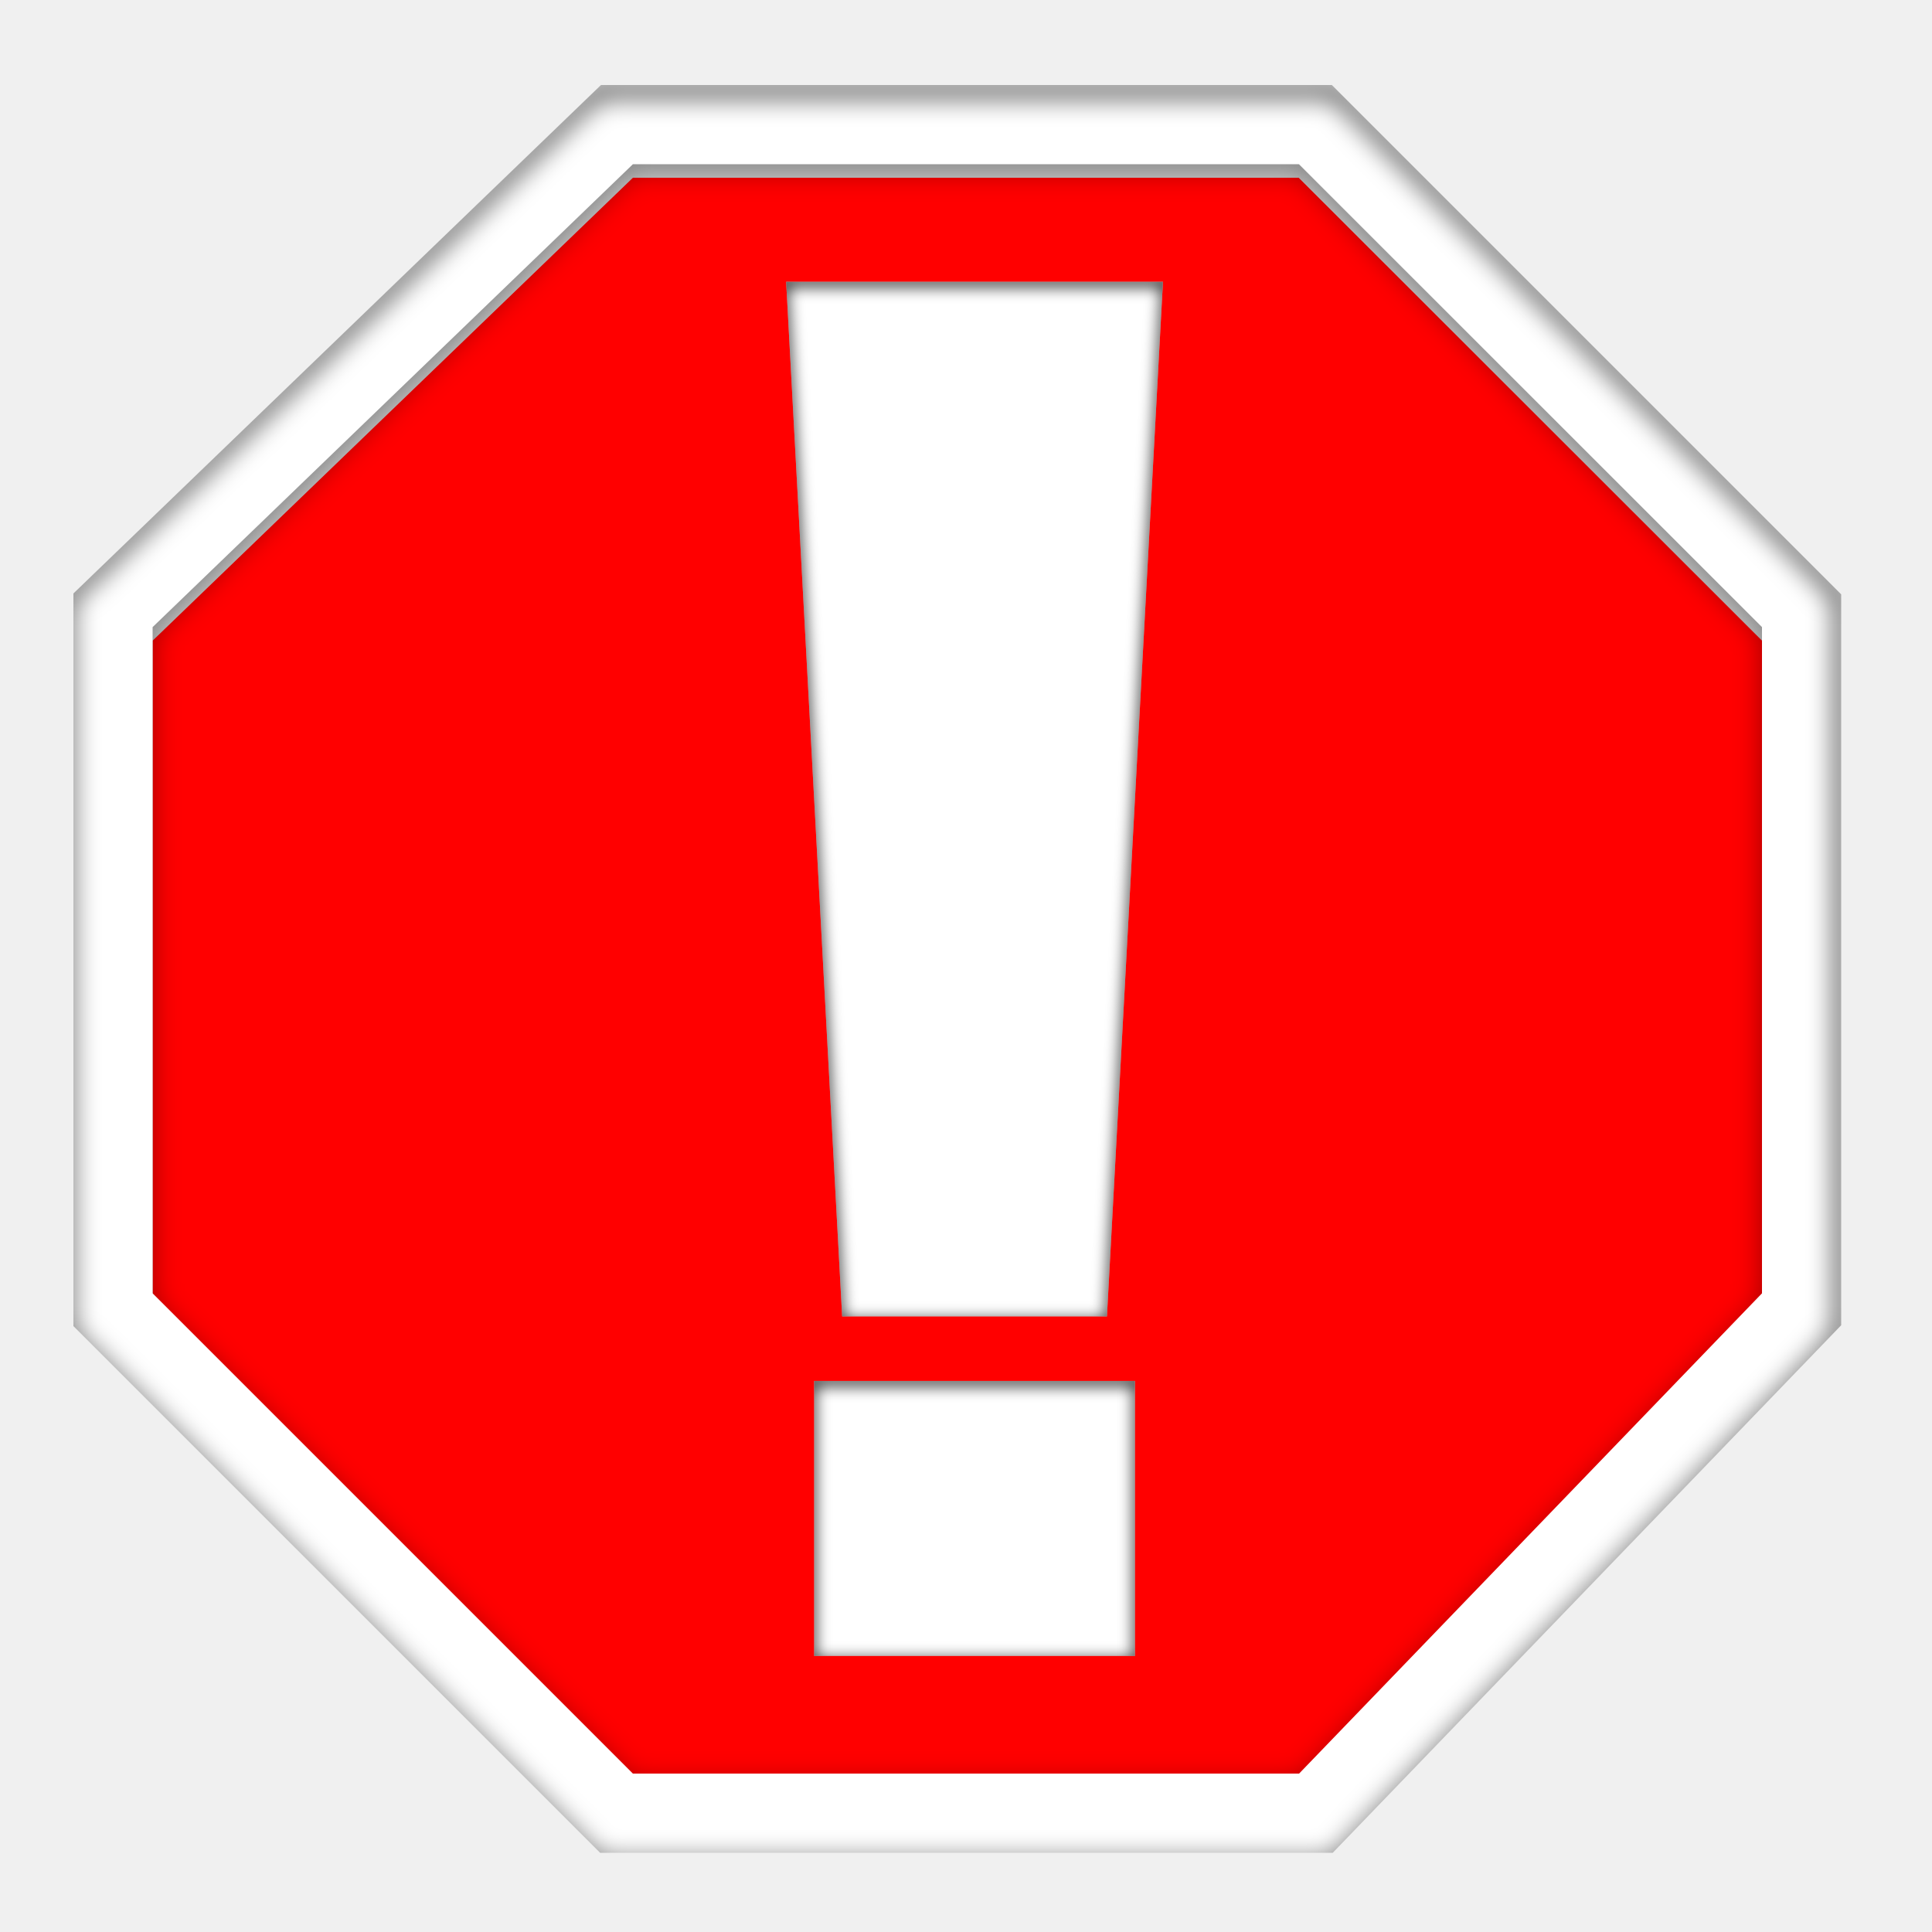
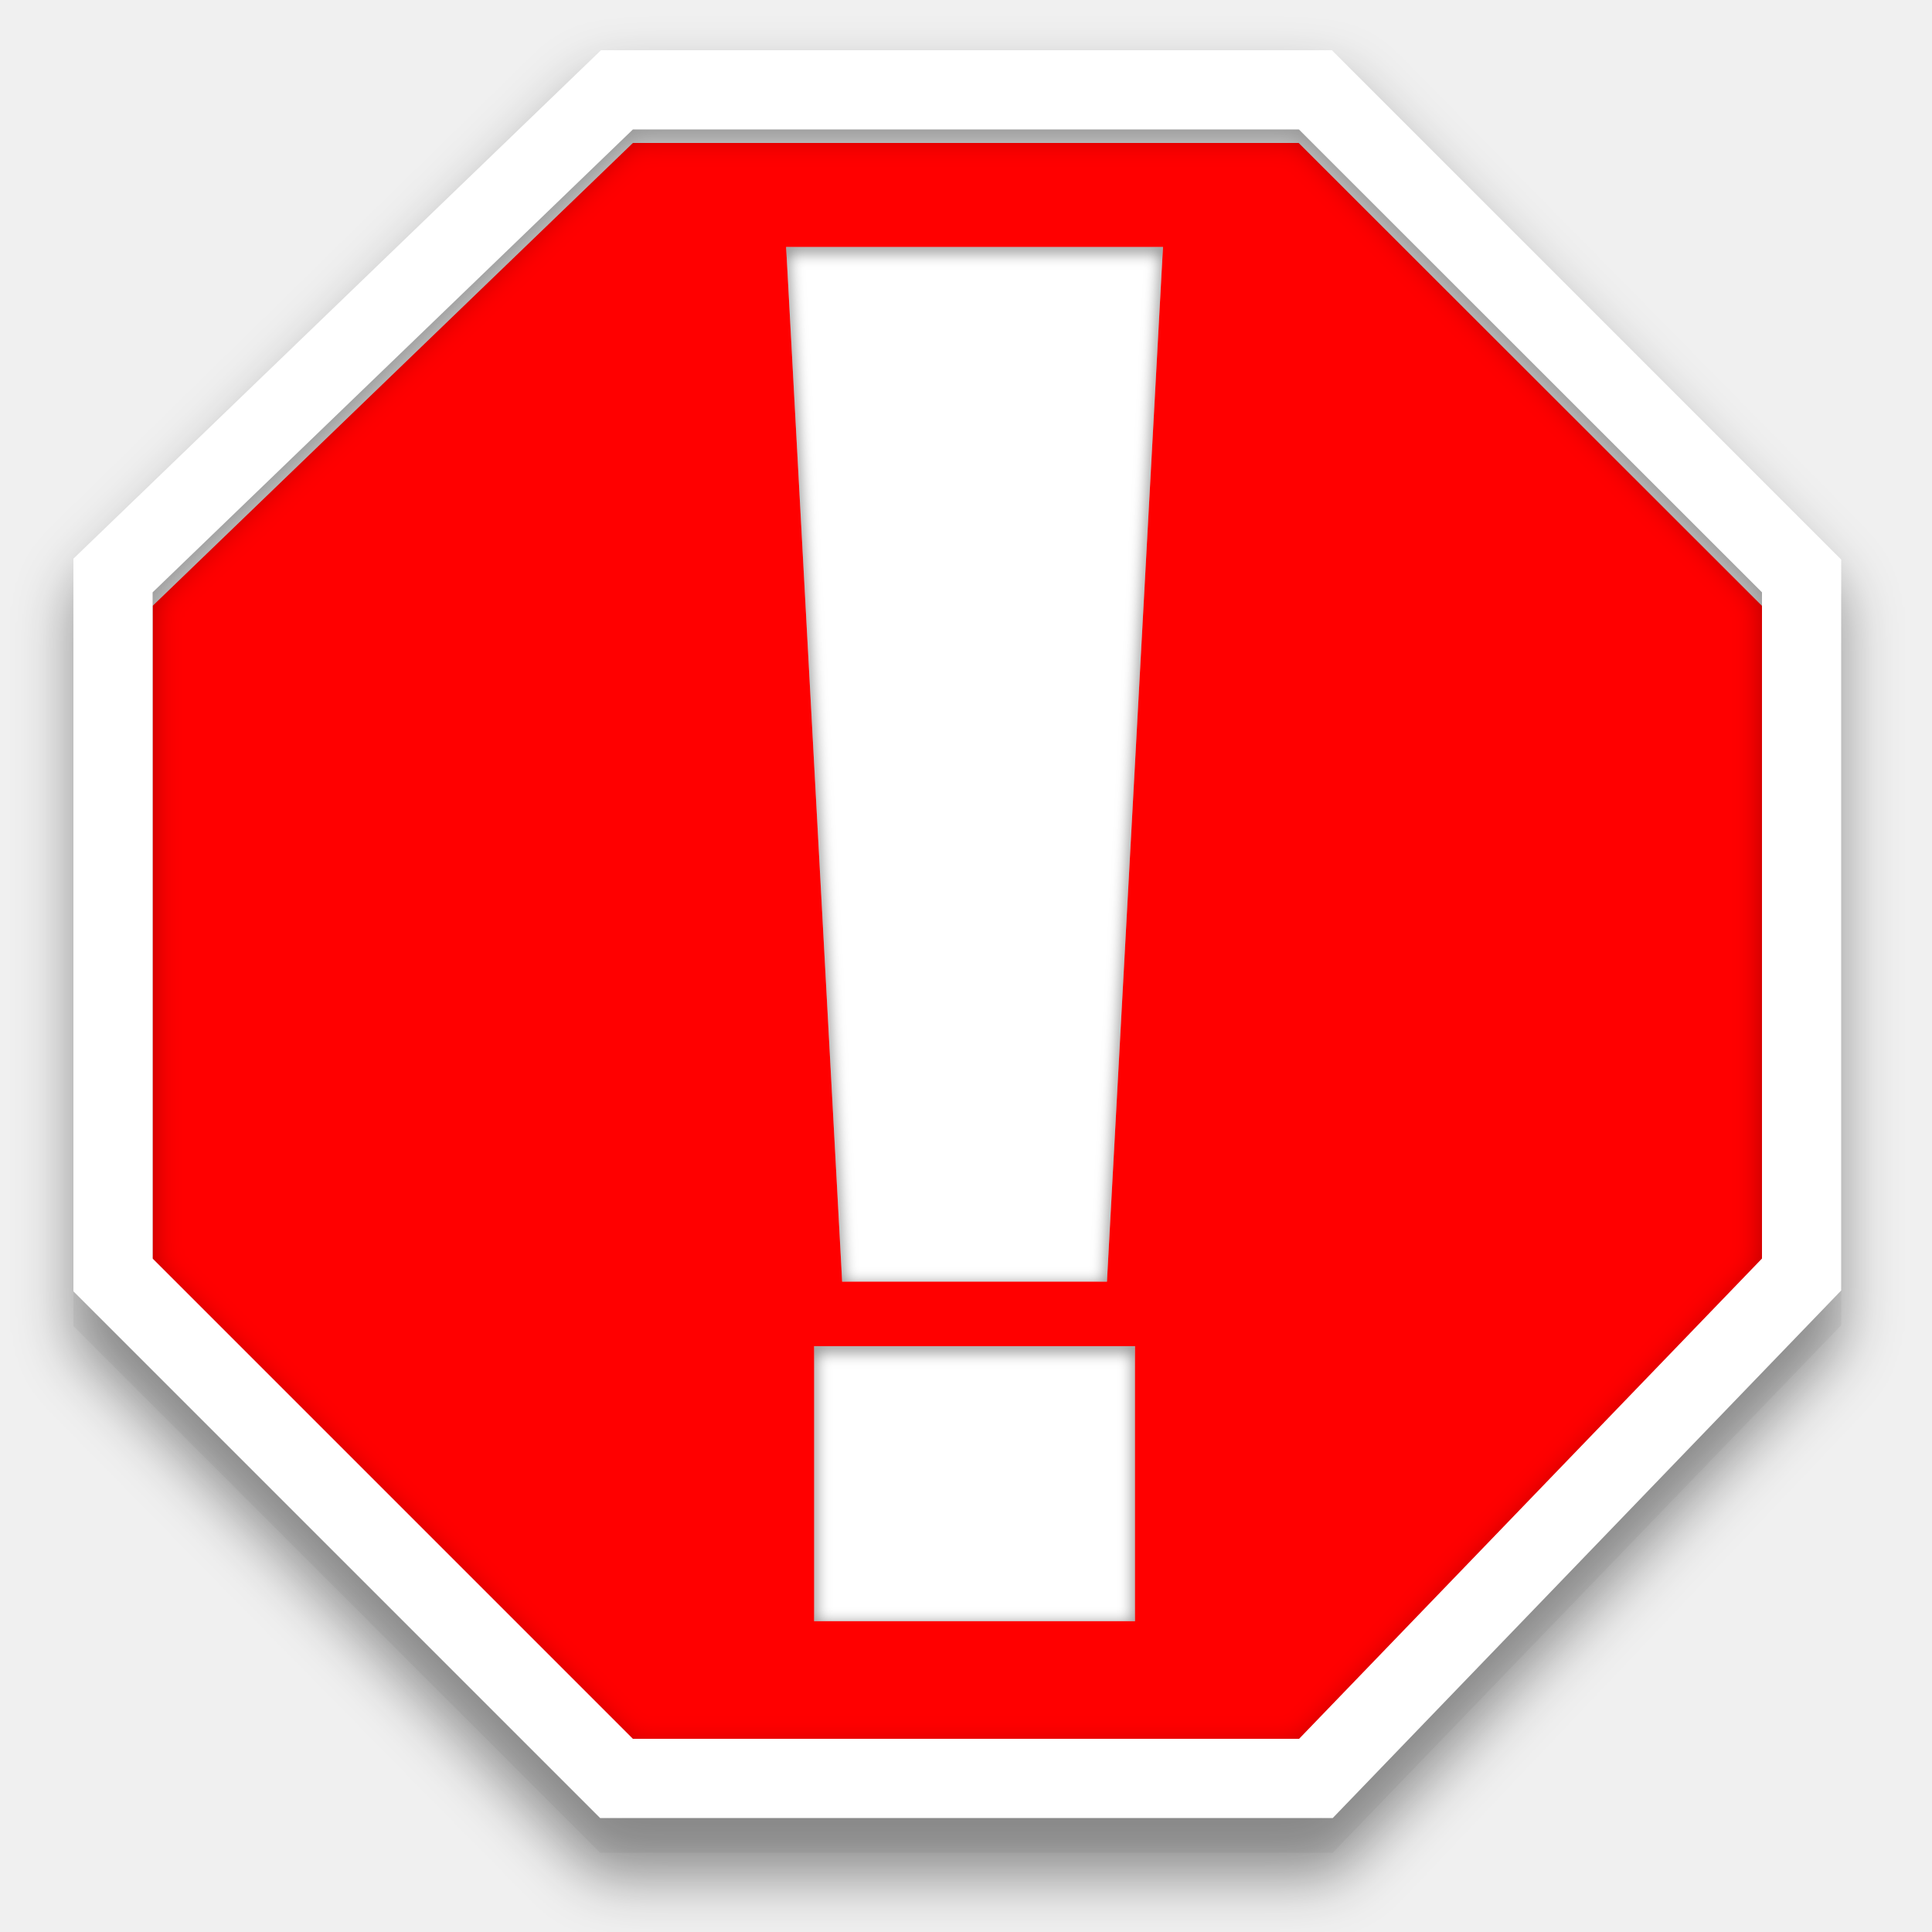
<svg xmlns="http://www.w3.org/2000/svg" xmlns:xlink="http://www.w3.org/1999/xlink" version="1.1" x="0px" y="0px" width="1000px" height="1000px" viewBox="0 0 1000 1000" style="enable-background:new 0 0 1000 1000;" xml:space="preserve">
  <filter id="AI_GaußscherWeichzeichner_7">
    <feGaussianBlur stdDeviation="7" />
  </filter>
  <filter id="AI_GaußscherWeichzeichner_4">
    <feGaussianBlur stdDeviation="4" />
  </filter>
  <filter id="AI_GaußscherWeichzeichner_15">
    <feGaussianBlur stdDeviation="15" />
  </filter>
  <g id="Down">
    <g id="Edge_2_" style="display:none;">
-       <path style="display:inline;fill:#E6E6E6;" d="M672.201,85 M689.385,44h-16.982H327.599h-16.542l-11.91,11.479L50.548,295.077    L38,307.171v17.427v344.804v16.982l12.009,12.009l248.599,248.598L310.616,959h16.982h344.804h17.428l12.093-12.548    l239.598-248.598L953,685.944v-16.542V324.598v-16.983l-12.009-12.008L701.394,56.009L689.385,44L689.385,44z" />
+       <path style="display:inline;fill:#E6E6E6;" d="M1782.201,85 M1799.385,44h-16.982h-344.804h-16.542l-11.91,11.479    l-248.599,239.598L1148,307.171v17.427v344.804v16.982l12.009,12.009l248.599,248.598L1420.616,959h16.982h344.804h17.428    l12.093-12.548l239.598-248.598l11.479-11.91v-16.542V324.598v-16.983l-12.009-12.008L1811.394,56.009L1799.385,44L1799.385,44z" />
    </g>
    <g id="Shadow_2_" style="display:none;filter:url(#AI_GaußscherWeichzeichner_15);">
-       <path style="display:inline;" d="M672.201,83.172 M689.385,41.5h-16.982H327.599h-16.542l-11.91,11.667L50.548,296.693L38,308.985    v17.713v350.458v17.26l12.009,12.206l248.599,252.674l12.009,12.205h16.982h344.804h17.428l12.093-12.753l239.598-252.674    L953,693.968v-16.813V326.698v-17.261l-12.009-12.205L701.394,53.706L689.385,41.5L689.385,41.5z" />
+       <path style="display:inline;" d="M1782.201,83.172 M1799.385,41.5h-16.982h-344.804h-16.542l-11.91,11.667l-248.599,243.526    L1148,308.985v17.713v350.458v17.26l12.009,12.206l248.599,252.674l12.009,12.205h16.982h344.804h17.428l12.093-12.753    l239.598-252.674L2063,693.968v-16.813V326.698v-17.261l-12.009-12.205L1811.394,53.706L1799.385,41.5L1799.385,41.5z" />
    </g>
    <g id="Red_fill_1_">
-       <polygon style="fill:#FF0000;" points="321.386,940 64,682.615 64,325.222 321.547,77 678.615,77 927,325.385 927,682.454     678.778,940   " />
-       <path style="fill:#CCCCCC;" d="M672.201,92L912,331.598v344.804L672.402,925H327.599L79,676.402V331.598L327.599,92H672     M684.828,62h-12.426H327.599h-12.104l-8.715,8.399L58.182,309.998L49,318.847v12.751v344.804v12.427l8.787,8.786l248.599,248.598    l8.786,8.787h12.427h344.804h12.752l8.849-9.182l239.598-248.598l8.399-8.715v-12.104V331.598v-12.426l-8.787-8.787    L693.615,70.787L684.828,62L684.828,62z" />
+       <polygon style="fill:#FF0000;" points="1431.386,940 1174,682.615 1174,325.222 1431.547,77 1788.615,77 2037,325.385     2037,682.454 1788.778,940   " />
+       <path style="fill:#CCCCCC;" d="M1782.201,92L2022,331.598v344.804L1782.402,925h-344.804L1189,676.402V331.598L1437.599,92H1782     M1794.828,62h-12.426h-344.804h-12.104l-8.715,8.399l-248.599,239.598l-9.182,8.849v12.751v344.804v12.427l8.787,8.786    l248.599,248.598l8.786,8.787h12.427h344.804h12.752l8.849-9.182l239.598-248.598l8.399-8.715v-12.104V331.598v-12.426    l-8.787-8.787L1803.615,70.787L1794.828,62L1794.828,62z" />
    </g>
    <g id="White_border_13_">
-       <path style="fill:#FFFFFF;" d="M672.201,85L912,324.598v344.804L672.402,918H327.599L79,669.402V324.598L327.599,85H672     M689.385,44h-16.982H327.599h-16.542l-11.91,11.479L50.548,295.077L38,307.171v17.427v344.804v16.982l12.009,12.009    l248.599,248.598L310.615,959h16.983h344.804h17.428l12.093-12.548l239.598-248.598L953,685.944v-16.542V324.598v-16.983    l-12.009-12.008L701.394,56.009L689.385,44L689.385,44z" />
+       <path style="fill:#FFFFFF;" d="M1782.201,85L2022,324.598v344.804L1782.402,918h-344.804L1189,669.402V324.598L1437.599,85H1782     M1799.385,44h-16.982h-344.804h-16.542l-11.91,11.479l-248.599,239.598L1148,307.171v17.427v344.804v16.982l12.009,12.009    l248.599,248.598L1420.615,959h16.983h344.804h17.428l12.093-12.548l239.598-248.598l11.479-11.91v-16.542V324.598v-16.983    l-12.009-12.008L1811.394,56.009L1799.385,44L1799.385,44z" />
    </g>
    <g id="Shadow_white_border_2_">
      <defs>
-         <polygon id="White_border_11_" points="327.599,918 79,669.402 79,324.598 327.599,85 672.402,85 912,324.598 912,669.402      672.402,918    " />
+         <polygon id="White_border_11_" points="1437.599,918 1189,669.402 1189,324.598 1437.599,85 1782.402,85 2022,324.598      2022,669.402 1782.402,918    " />
      </defs>
      <clipPath id="White_border_1_">
        <use xlink:href="#White_border_11_" style="overflow:visible;" />
      </clipPath>
-       <g id="White_border_12_" style="opacity:0.38;clip-path:url(#White_border_1_);filter:url(#AI_GaußscherWeichzeichner_7);">
-         <path d="M672.402,89L912,328.598v344.804L672.402,922H327.599L79,673.402V328.598L327.599,89H672.402 M678.615,74h-6.213H327.599     h-6.052l-4.357,4.2L68.591,317.798L64,322.222v6.376v344.804v6.213l4.394,4.394l248.599,248.598l4.394,4.394h6.213h344.804h6.376     l4.425-4.591l239.598-248.598l4.199-4.357v-6.052V328.598v-6.213l-4.394-4.393L683.009,78.394L678.615,74L678.615,74z" />
+       <g id="White_border_12_" style="clip-path:url(#White_border_1_);">
+         <g style="opacity:0.31;">
+ 			</g>
      </g>
    </g>
    <g id="_x21__7_">
-       <path id="_x21__6_" style="fill:#FFFFFF;" d="M601.957,145.842l-28.996,535.539H435.892l-28.995-535.539H601.957z M587.459,714.77    v142.342H421.395V714.77H587.459z" />
+       <path id="_x21__6_" style="fill:#FFFFFF;" d="M1711.957,145.842l-28.996,535.539h-137.069l-28.995-535.539H1711.957z     M1697.459,714.77v142.342h-166.064V714.77H1697.459z" />
      <g id="Shadow__x21__1_">
        <defs>
-           <path id="_x21__4_" d="M601.957,145.842l-28.996,535.539H435.892l-28.995-535.539H601.957z M587.459,714.77v142.342H421.395      V714.77H587.459z" />
+           <path id="_x21__4_" d="M1711.957,145.842l-28.996,535.539h-137.069l-28.995-535.539H1711.957z M1697.459,714.77v142.342      h-166.064V714.77H1697.459z" />
        </defs>
        <clipPath id="_x21__8_">
          <use xlink:href="#_x21__4_" style="overflow:visible;" />
        </clipPath>
-         <g id="_x21__5_" style="clip-path:url(#_x21__8_);filter:url(#AI_GaußscherWeichzeichner_4);">
-           <path d="M601.957,147.842l-28.996,535.539H435.892l-28.995-535.539H601.957 M587.459,716.77v142.342H421.395V716.77H587.459       M607.235,142.842h-5.278H406.896h-5.278l0.286,5.271l28.994,535.539l0.257,4.729h4.736h137.069h4.736l0.256-4.729      l28.996-535.539L607.235,142.842L607.235,142.842z M592.459,711.77h-5H421.395h-5v5v142.342v5h5h166.064h5v-5V716.77V711.77      L592.459,711.77z" />
+         <g id="_x21__5_" style="opacity:0.62;clip-path:url(#_x21__8_);filter:url(#AI_GaußscherWeichzeichner_4);">
+           <path d="M1711.957,147.842l-28.996,535.539h-137.069l-28.995-535.539H1711.957 M1697.459,716.77v142.342h-166.064V716.77      H1697.459 M1717.235,142.842h-5.278h-195.061h-5.278l0.286,5.271l28.994,535.539l0.257,4.729h4.736h137.069h4.736l0.256-4.729      l28.996-535.539L1717.235,142.842L1717.235,142.842z M1702.459,711.77h-5h-166.064h-5v5v142.342v5h5h166.064h5v-5V716.77V711.77      L1702.459,711.77z" />
        </g>
      </g>
    </g>
-     <g>
+     <g id="Shadow_white_border">
      <defs>
-         <path id="White_border_5_" d="M689.385,44h-16.982H327.599h-16.542l-11.91,11.479L50.548,295.077L38,307.171v17.427v344.804     v16.982l12.009,12.009l248.599,248.598L310.615,959h16.983h344.804h17.428l12.093-12.548l239.598-248.598L953,685.944v-16.542     V324.598v-16.983l-12.009-12.008L701.394,56.009L689.385,44L689.385,44z" />
+         <path id="White_border_5_" d="M1799.385,44h-16.982h-344.804h-16.542l-11.91,11.479l-248.599,239.598L1148,307.171v17.427     v344.804v16.982l12.009,12.009l248.599,248.598L1420.615,959h16.983h344.804h17.428l12.093-12.548l239.598-248.598l11.479-11.91     v-16.542V324.598v-16.983l-12.009-12.008L1811.394,56.009L1799.385,44L1799.385,44z" />
      </defs>
      <clipPath id="White_border_2_">
        <use xlink:href="#White_border_5_" style="overflow:visible;" />
      </clipPath>
-       <g id="White_border_10_" style="clip-path:url(#White_border_2_);filter:url(#AI_GaußscherWeichzeichner_7);">
-         <path d="M689.385,49l11.509,11.009l239.098,238.598L951,310.615v16.983v344.804v16.542l-10.479,12.41L701.923,950.452L689.83,964     h-17.428H327.599h-16.983l-12.508-13.009L49.009,701.394L36,689.385v-16.982V327.598v-17.427l13.548-11.594L299.146,59.479     L311.057,49h16.542h344.804H689.385 M691.793,43h-2.408h-16.982H327.599h-16.542h-2.264l-1.699,1.496l-11.91,10.479l-0.096,0.083     l-0.092,0.088L45.52,294.127l-13.421,11.485L30,307.408v2.763v17.427v344.804v16.982v2.627l1.93,1.782l12.919,11.925     L293.82,955.189l12.47,12.969l1.771,1.842h2.555h16.983h344.804h17.428h2.688l1.789-2.005l12.022-13.47l238.524-249.021     l0.13-0.136l0.121-0.144l10.479-12.41l1.416-1.677v-2.194v-16.542V327.598v-16.983v-2.334l-1.577-1.721l-11.009-12.008     l-0.09-0.098l-0.095-0.094L705.132,55.762l-0.045-0.045l-0.046-0.044l-11.509-11.009L691.793,43L691.793,43z" />
+       <g id="White_border_10_" style="opacity:0.49;clip-path:url(#White_border_2_);filter:url(#AI_GaußscherWeichzeichner_7);">
+         <path d="M1799.385,49l11.509,11.009l239.098,238.598L2061,310.615v16.983v344.804v16.542l-10.479,12.41l-238.598,249.098     L1799.83,964h-17.428h-344.804h-16.983l-12.508-13.009l-249.099-249.598L1146,689.385v-16.982V327.598v-17.427l13.548-11.594     l249.599-239.098L1421.057,49h16.542h344.804H1799.385 M1801.793,43h-2.408h-16.982h-344.804h-16.542h-2.264l-1.699,1.496     l-11.91,10.479l-0.096,0.083l-0.092,0.088L1155.52,294.127l-13.421,11.485l-2.099,1.796v2.763v17.427v344.804v16.982v2.627     l1.93,1.782l12.919,11.925l248.972,249.471l12.47,12.969l1.771,1.842h2.555h16.983h344.804h17.428h2.688l1.789-2.005     l12.022-13.47l238.524-249.021l0.13-0.136l0.121-0.144l10.479-12.41l1.416-1.677v-2.194v-16.542V327.598v-16.983v-2.334     l-1.577-1.721l-11.009-12.008l-0.09-0.098l-0.095-0.094L1815.132,55.762l-0.045-0.045l-0.046-0.044l-11.509-11.009L1801.793,43     L1801.793,43z" />
      </g>
    </g>
  </g>
  <g id="Up">
    <g id="Edge_3_">
-       <path style="fill:#E6E6E6;" d="M-437.799,85 M-420.615,44h-16.982h-344.804h-16.542l-11.91,11.479l-248.599,239.598L-1072,307.171    v17.427v344.804v16.982l12.009,12.009l248.599,248.598L-799.384,959h16.982h344.804h17.428l12.093-12.548l239.598-248.598    l11.479-11.91v-16.542V324.598v-16.983l-12.009-12.008L-408.606,56.009L-420.615,44L-420.615,44z" />
+       <path style="fill:#E6E6E6;" d="M672.201,85 M689.385,44h-16.982H327.599h-16.542l-11.91,11.479L50.548,295.077L38,307.171v17.427    v344.804v16.982l12.009,12.009l248.599,248.598L310.616,959h16.982h344.804h17.428l12.093-12.548l239.598-248.598L953,685.944    v-16.542V324.598v-16.983l-12.009-12.008L701.394,56.009L689.385,44L689.385,44z" />
    </g>
    <g id="Shadow_3_" style="opacity:0.41;filter:url(#AI_GaußscherWeichzeichner_15);">
-       <path d="M-437.799,83.172 M-420.615,41.5h-16.982h-344.804h-16.542l-11.91,11.667l-248.599,243.526L-1072,308.985v17.713v350.458    v17.26l12.009,12.206l248.599,252.674l12.009,12.205h16.982h344.804h17.428l12.093-12.753l239.598-252.674L-157,693.968v-16.813    V326.698v-17.261l-12.009-12.205L-408.606,53.706L-420.615,41.5L-420.615,41.5z" />
+       <path d="M672.201,83.172 M689.385,41.5h-16.982H327.599h-16.542l-11.91,11.667L50.548,296.693L38,308.985v17.713v350.458v17.26    l12.009,12.206l248.599,252.674l12.009,12.205h16.982h344.804h17.428l12.093-12.753l239.598-252.674L953,693.968v-16.813V326.698    v-17.261l-12.009-12.205L701.394,53.706L689.385,41.5L689.385,41.5z" />
    </g>
    <g id="Red_fill_3_">
-       <polygon style="fill:#FF0000;" points="-788.614,922 -1046,664.615 -1046,307.222 -788.453,59 -431.385,59 -183,307.385     -183,664.454 -431.222,922   " />
-       <path style="fill:#CCCCCC;" d="M-437.799,74L-198,313.598v344.804L-437.598,907h-344.804L-1031,658.402V313.598L-782.401,74H-438     M-425.171,44h-12.427h-344.804h-12.104l-8.715,8.399l-248.599,239.598l-9.182,8.849v12.751v344.804v12.427l8.787,8.786    l248.599,248.598l8.786,8.787h12.427h344.804h12.752l8.849-9.182l239.598-248.598l8.399-8.715v-12.104V313.598v-12.426    l-8.787-8.787L-416.385,52.787L-425.171,44L-425.171,44z" />
+       <polygon style="fill:#FF0000;" points="321.386,922 64,664.615 64,307.222 321.547,59 678.615,59 927,307.385 927,664.454     678.778,922   " />
+       <path style="fill:#CCCCCC;" d="M672.201,74L912,313.598v344.804L672.402,907H327.599L79,658.402V313.598L327.599,74H672     M684.829,44h-12.427H327.599h-12.104l-8.715,8.399L58.182,291.998L49,300.847v12.751v344.804v12.427l8.787,8.786l248.599,248.598    l8.786,8.787h12.427h344.804h12.752l8.849-9.182l239.598-248.598l8.399-8.715v-12.104V313.598v-12.426l-8.787-8.787    L693.615,52.787L684.829,44L684.829,44z" />
    </g>
    <g id="White_border_9_">
-       <path style="fill:#FFFFFF;" d="M-437.799,67L-198,306.598v344.804L-437.598,900h-344.804L-1031,651.402V306.598L-782.401,67H-438     M-420.615,26h-16.982h-344.804h-16.542l-11.91,11.479l-248.599,239.598L-1072,289.171v17.427v344.804v16.982l12.009,12.009    l248.599,248.598L-799.384,941h16.982h344.804h17.428l12.093-12.548l239.598-248.598l11.479-11.91v-16.542V306.598v-16.983    l-12.009-12.008L-408.606,38.009L-420.615,26L-420.615,26z" />
+       <path style="fill:#FFFFFF;" d="M672.201,67L912,306.598v344.804L672.402,900H327.599L79,651.402V306.598L327.599,67H672     M689.385,26h-16.982H327.599h-16.542l-11.91,11.479L50.548,277.077L38,289.171v17.427v344.804v16.982l12.009,12.009    l248.599,248.598L310.616,941h16.982h344.804h17.428l12.093-12.548l239.598-248.598L953,667.944v-16.542V306.598v-16.983    l-12.009-12.008L701.394,38.009L689.385,26L689.385,26z" />
    </g>
    <g id="Shadow_white_border_3_">
      <defs>
-         <polygon id="White_border_7_" points="-782.401,900 -1031,651.402 -1031,306.598 -782.401,67 -437.598,67 -198,306.598      -198,651.402 -437.598,900    " />
+         <polygon id="White_border_7_" points="327.599,900 79,651.402 79,306.598 327.599,67 672.402,67 912,306.598 912,651.402      672.402,900    " />
      </defs>
      <clipPath id="White_border_3_">
        <use xlink:href="#White_border_7_" style="overflow:visible;" />
      </clipPath>
-       <g id="White_border_8_" style="opacity:0.38;clip-path:url(#White_border_3_);filter:url(#AI_GaußscherWeichzeichner_7);">
-         <path d="M-437.598,71L-198,310.598v344.804L-437.598,904h-344.804L-1031,655.402V310.598L-782.401,71H-437.598 M-431.385,56     h-6.213h-344.804h-6.052l-4.357,4.2l-248.599,239.598l-4.591,4.424v6.376v344.804v6.213l4.394,4.394l248.599,248.598l4.394,4.394     h6.213h344.804h6.376l4.424-4.591l239.599-248.598l4.199-4.357v-6.052V310.598v-6.213l-4.394-4.393L-426.991,60.394L-431.385,56     L-431.385,56z" />
+       <g id="White_border_8_" style="opacity:0.31;clip-path:url(#White_border_3_);filter:url(#AI_GaußscherWeichzeichner_7);">
+         <path d="M672.402,71L912,310.598v344.804L672.402,904H327.599L79,655.402V310.598L327.599,71H672.402 M678.615,56h-6.213H327.599     h-6.052l-4.357,4.2L68.591,299.798L64,304.222v6.376v344.804v6.213l4.394,4.394l248.599,248.598l4.394,4.394h6.213h344.804h6.376     l4.424-4.591l239.599-248.598l4.199-4.357v-6.052V310.598v-6.213l-4.394-4.393L683.009,60.394L678.615,56L678.615,56z" />
      </g>
    </g>
    <g id="_x21_">
-       <path id="_x21__3_" style="fill:#FFFFFF;" d="M-508.043,127.842l-28.996,535.539h-137.069l-28.995-535.539H-508.043z     M-522.541,696.77v142.342h-166.064V696.77H-522.541z" />
+       <path id="_x21__3_" style="fill:#FFFFFF;" d="M601.957,127.842l-28.996,535.539H435.892l-28.995-535.539H601.957z M587.459,696.77    v142.342H421.395V696.77H587.459z" />
      <g id="Shadow__x21__2_">
        <defs>
-           <path id="_x21__1_" d="M-508.043,127.842l-28.996,535.539h-137.069l-28.995-535.539H-508.043z M-522.541,696.77v142.342      h-166.064V696.77H-522.541z" />
+           <path id="_x21__1_" d="M601.957,127.842l-28.996,535.539H435.892l-28.995-535.539H601.957z M587.459,696.77v142.342H421.395      V696.77H587.459z" />
        </defs>
        <clipPath id="_x21__9_">
          <use xlink:href="#_x21__1_" style="overflow:visible;" />
        </clipPath>
-         <g id="_x21__2_" style="clip-path:url(#_x21__9_);filter:url(#AI_GaußscherWeichzeichner_4);">
-           <path d="M-508.043,129.842l-28.996,535.539h-137.069l-28.995-535.539H-508.043 M-522.541,698.77v142.342h-166.064V698.77      H-522.541 M-502.765,124.842h-5.278h-195.061h-5.278l0.286,5.271l28.994,535.539l0.257,4.729h4.736h137.069h4.736l0.256-4.729      l28.996-535.539L-502.765,124.842L-502.765,124.842z M-517.541,693.77h-5h-166.064h-5v5v142.342v5h5h166.064h5v-5V698.77V693.77      L-517.541,693.77z" />
+         <g id="_x21__2_" style="opacity:0.62;clip-path:url(#_x21__9_);filter:url(#AI_GaußscherWeichzeichner_4);">
+           <path d="M601.957,129.842l-28.996,535.539H435.892l-28.995-535.539H601.957 M587.459,698.77v142.342H421.395V698.77H587.459       M607.235,124.842h-5.278H406.896h-5.278l0.286,5.271l28.994,535.539l0.257,4.729h4.736h137.069h4.736l0.256-4.729      l28.996-535.539L607.235,124.842L607.235,124.842z M592.459,693.77h-5H421.395h-5v5v142.342v5h5h166.064h5v-5V698.77V693.77      L592.459,693.77z" />
        </g>
      </g>
    </g>
  </g>
</svg>
